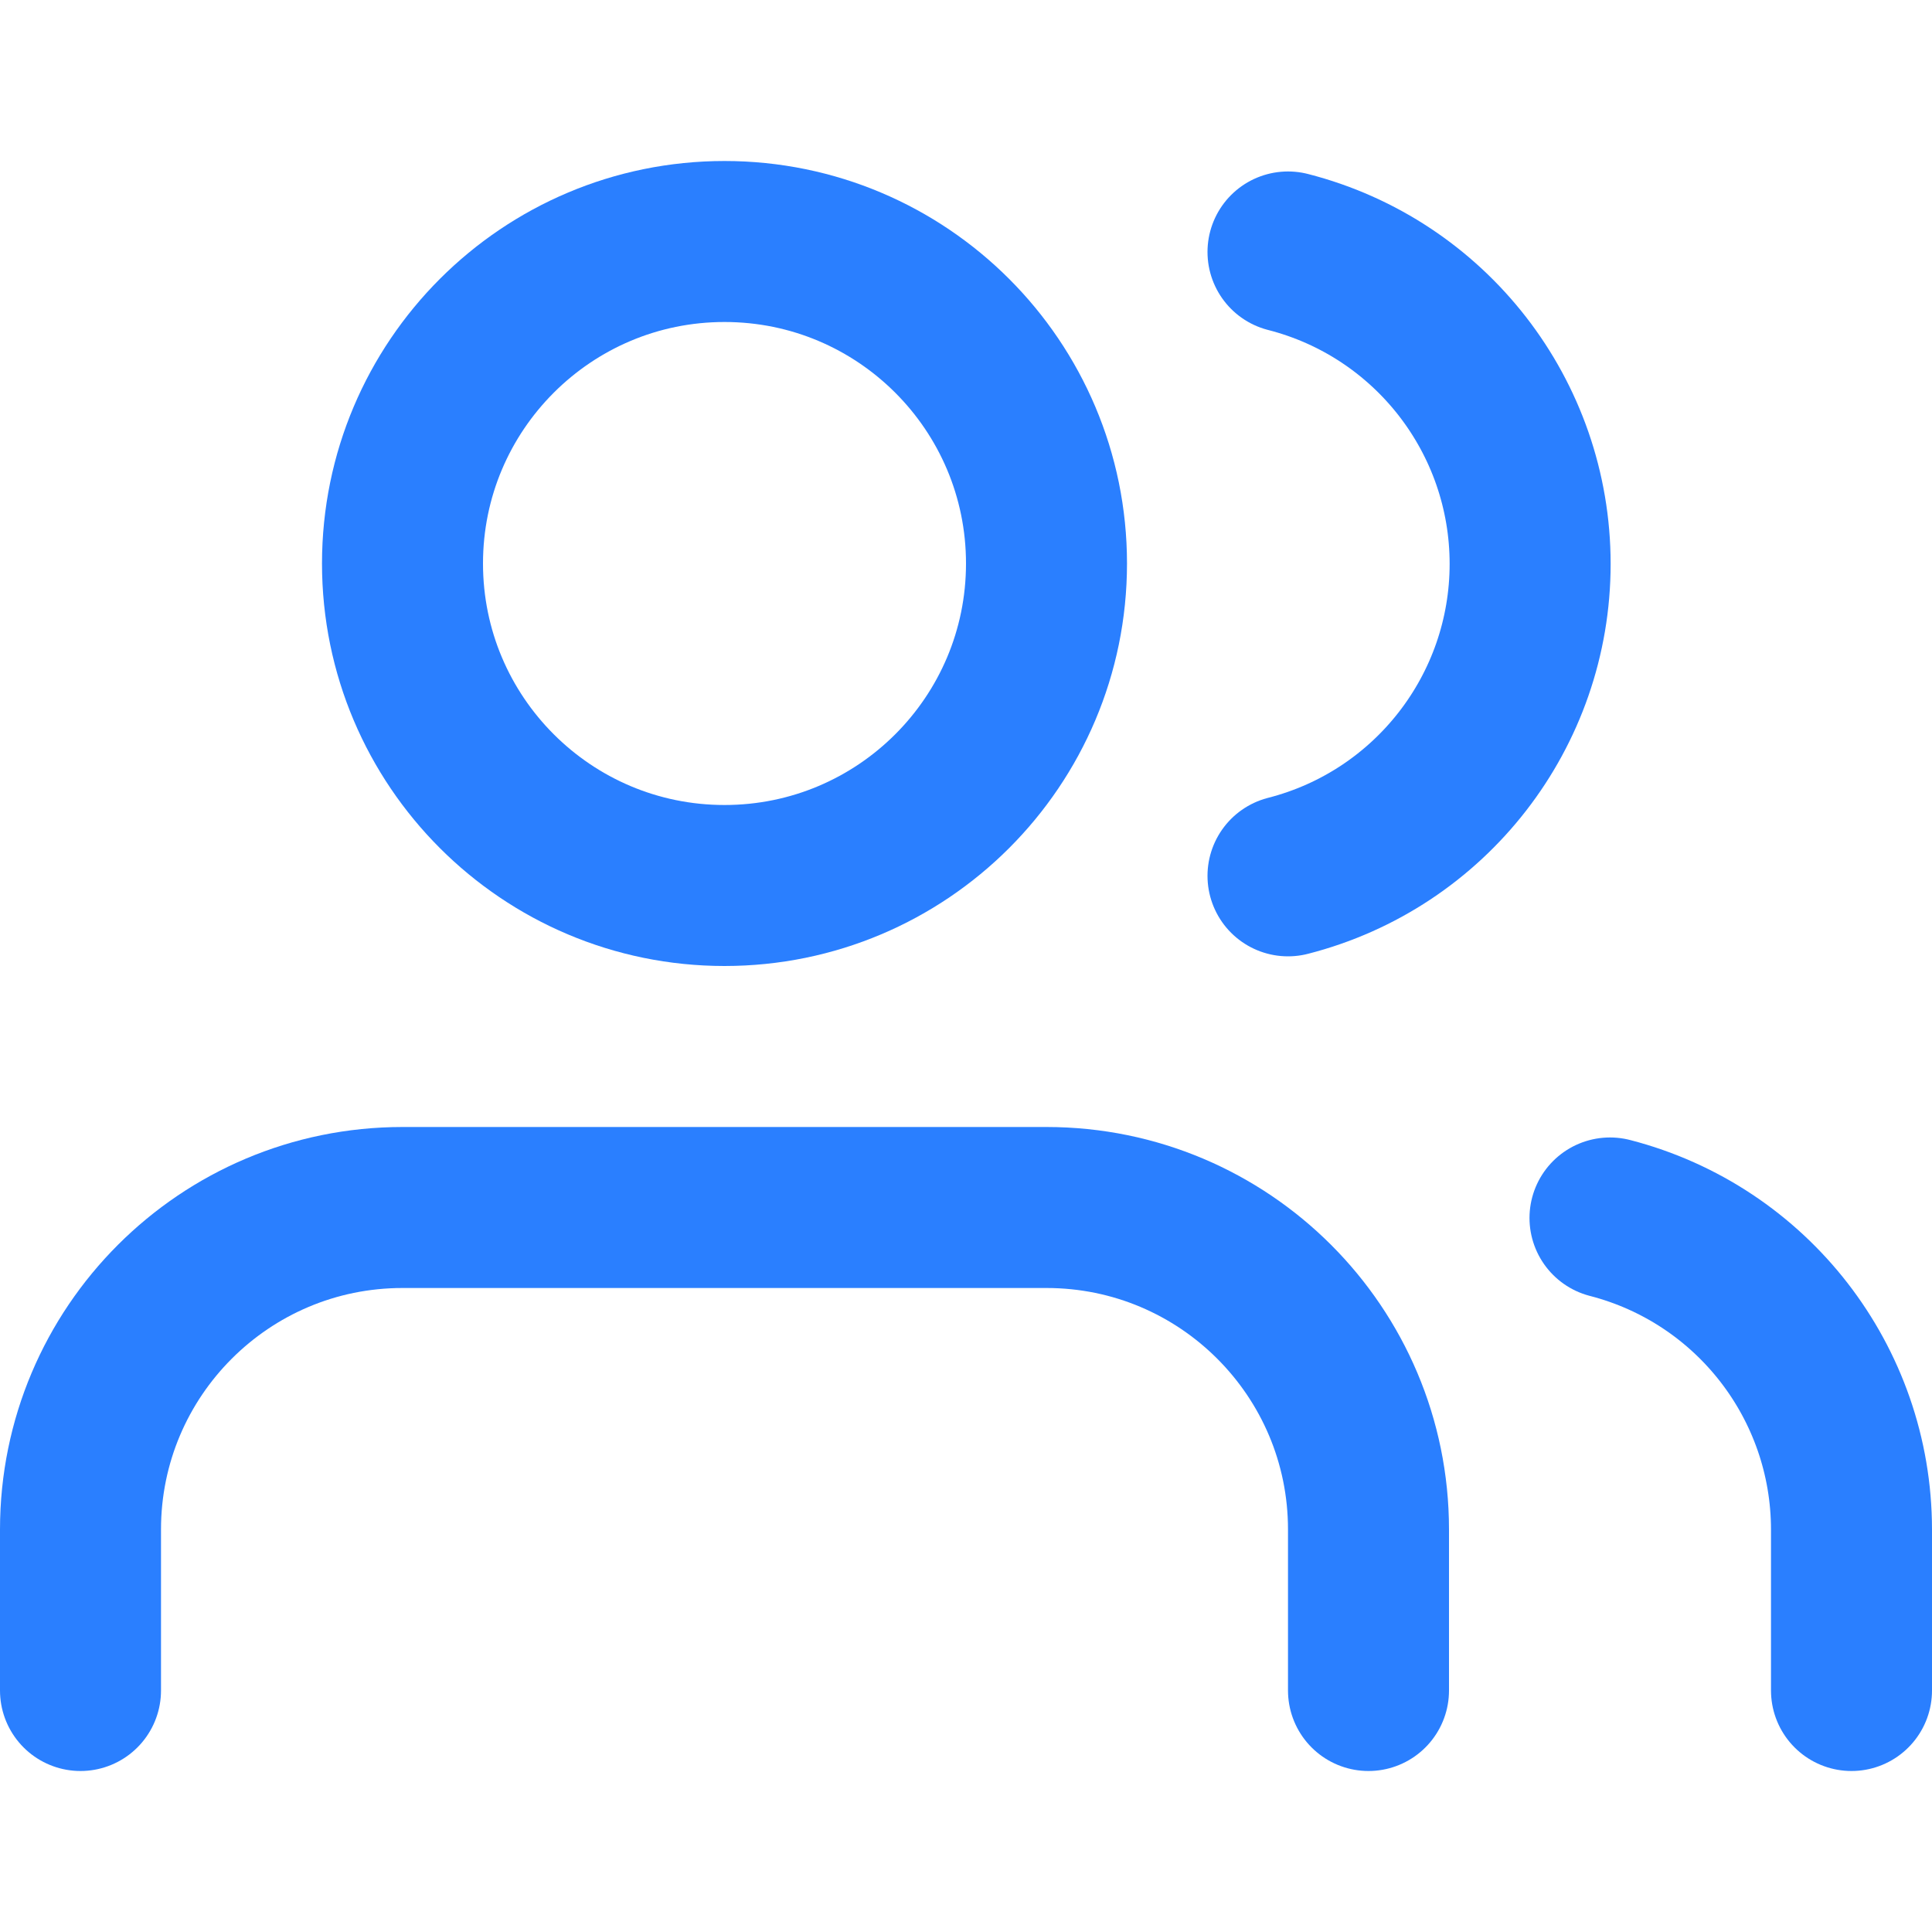
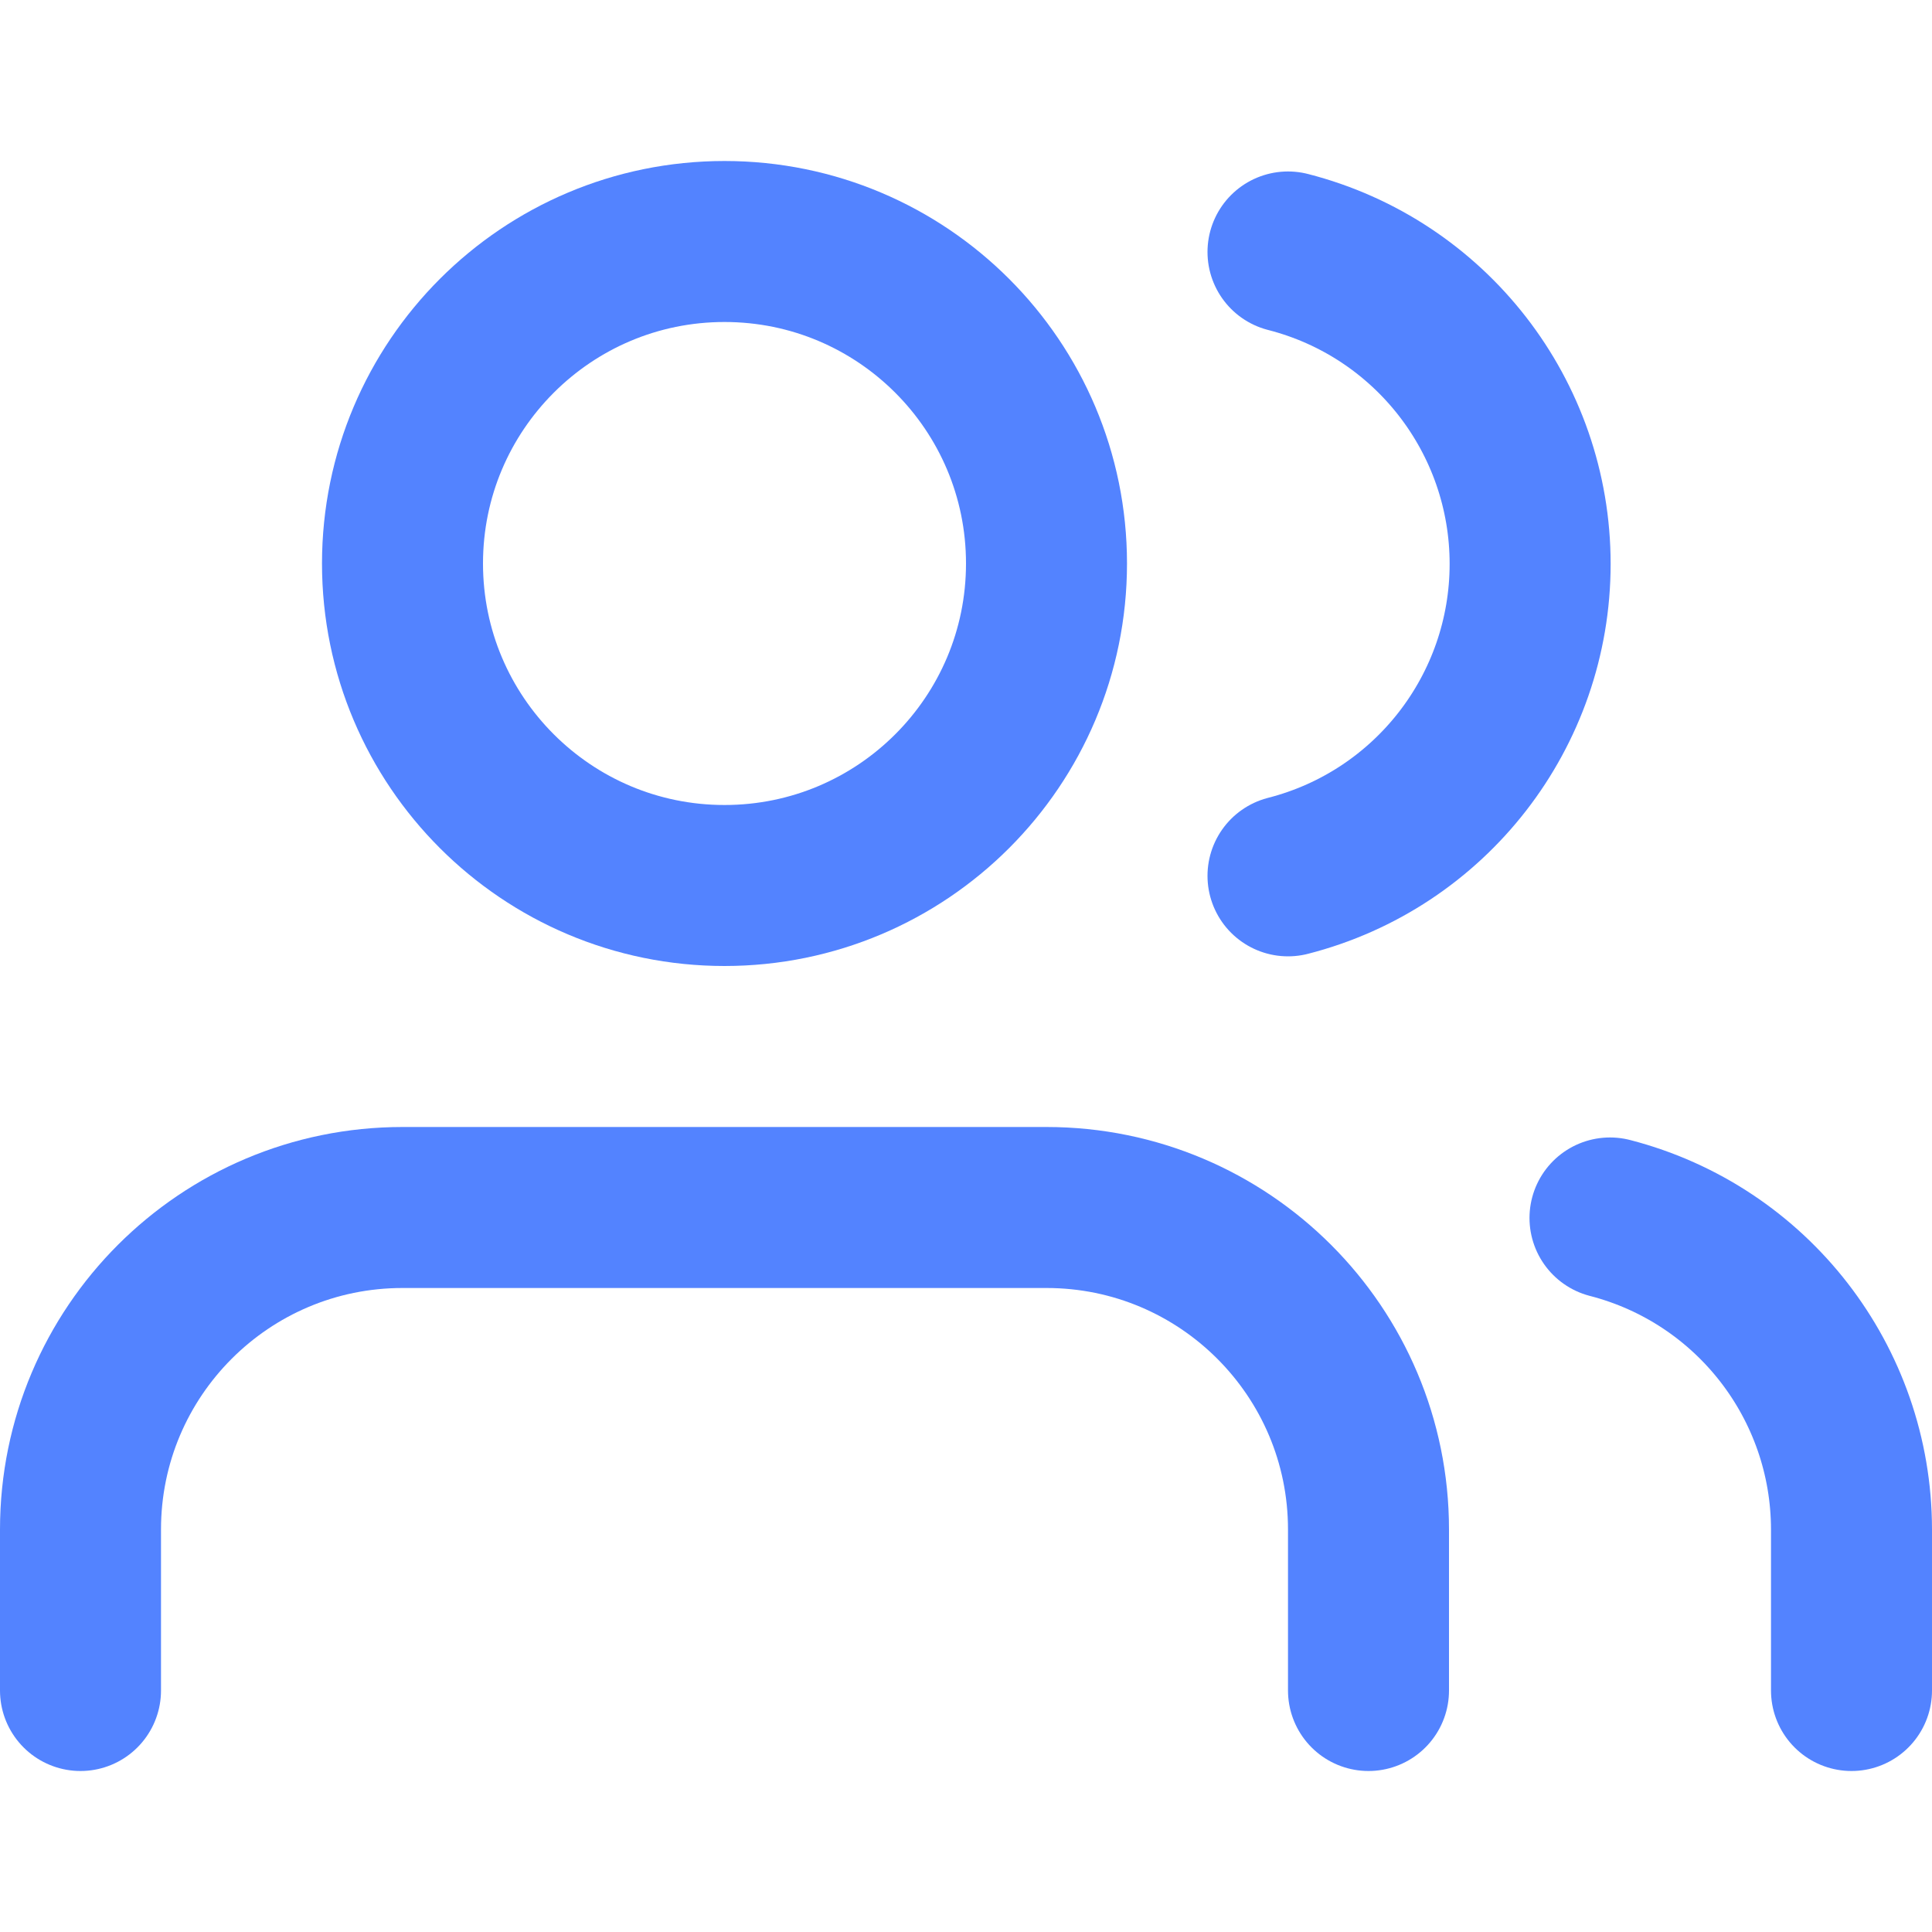
<svg xmlns="http://www.w3.org/2000/svg" width="24" height="24">
  <g>
    <rect fill="none" id="canvas_background" height="402" width="582" y="-1" x="-1" />
  </g>
  <g>
-     <path id="svg_1" stroke-width="2" stroke-linejoin="round" stroke-linecap="round" stroke="#2a7fff" fill="none" d="m17,21l0,-2a4,4 0 0 0 -4,-4l-8,0a4,4 0 0 0 -4,4l0,2" />
-     <circle id="svg_2" stroke-width="2" stroke-linejoin="round" stroke-linecap="round" stroke="#2a7fff" r="4" fill="none" cy="7" cx="9" />
-     <path id="svg_3" stroke-width="2" stroke-linejoin="round" stroke-linecap="round" stroke="#2a7fff" fill="none" d="m23,21l0,-2a4,4 0 0 0 -3,-3.87" />
-     <path id="svg_4" stroke-width="2" stroke-linejoin="round" stroke-linecap="round" stroke="#2a7fff" fill="none" d="m16,3.13a4,4 0 0 1 0,7.75" />
+     <path id="svg_1" stroke-width="2" stroke-linejoin="round" stroke-linecap="round" stroke="#5383ff" fill="none" d="m17,21l0,-2a4,4 0 0 0 -4,-4l-8,0a4,4 0 0 0 -4,4l0,2" />
+     <circle id="svg_2" stroke-width="2" stroke-linejoin="round" stroke-linecap="round" stroke="#5383ff" r="4" fill="none" cy="7" cx="9" />
+     <path id="svg_3" stroke-width="2" stroke-linejoin="round" stroke-linecap="round" stroke="#5383ff" fill="none" d="m23,21l0,-2a4,4 0 0 0 -3,-3.87" />
+     <path id="svg_4" stroke-width="2" stroke-linejoin="round" stroke-linecap="round" stroke="#5383ff" fill="none" d="m16,3.13a4,4 0 0 1 0,7.75" />
  </g>
</svg>
